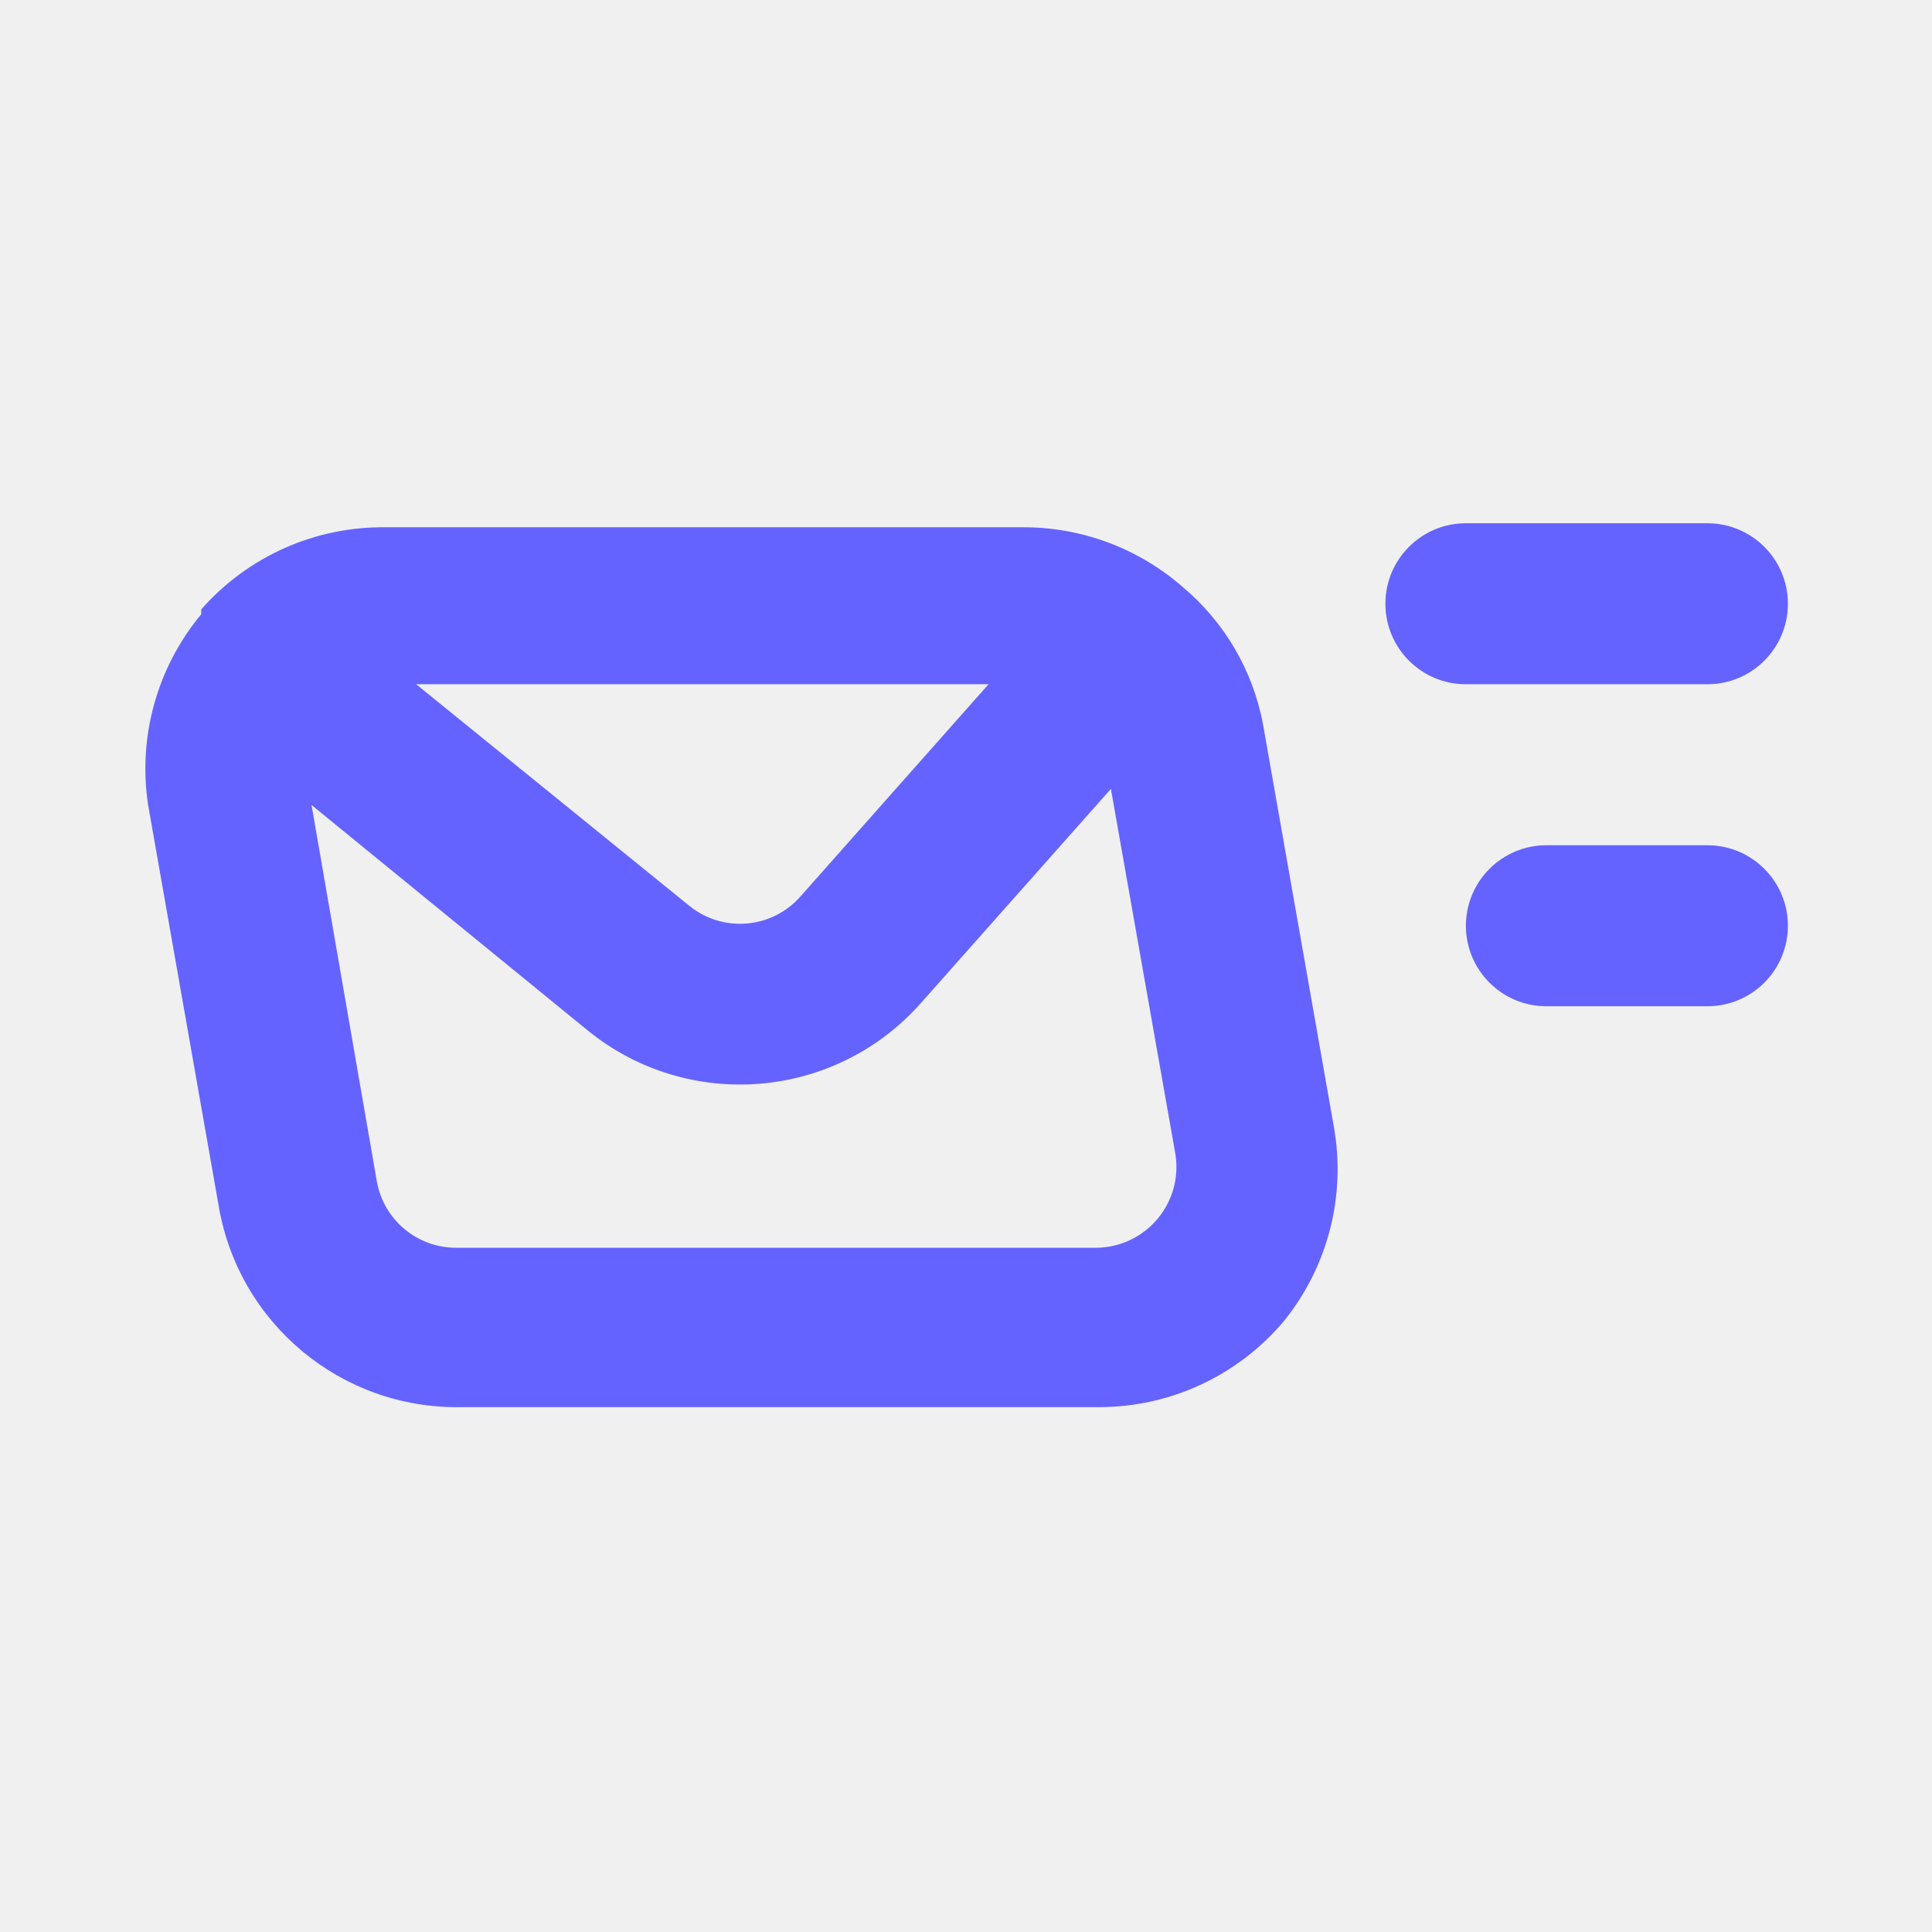
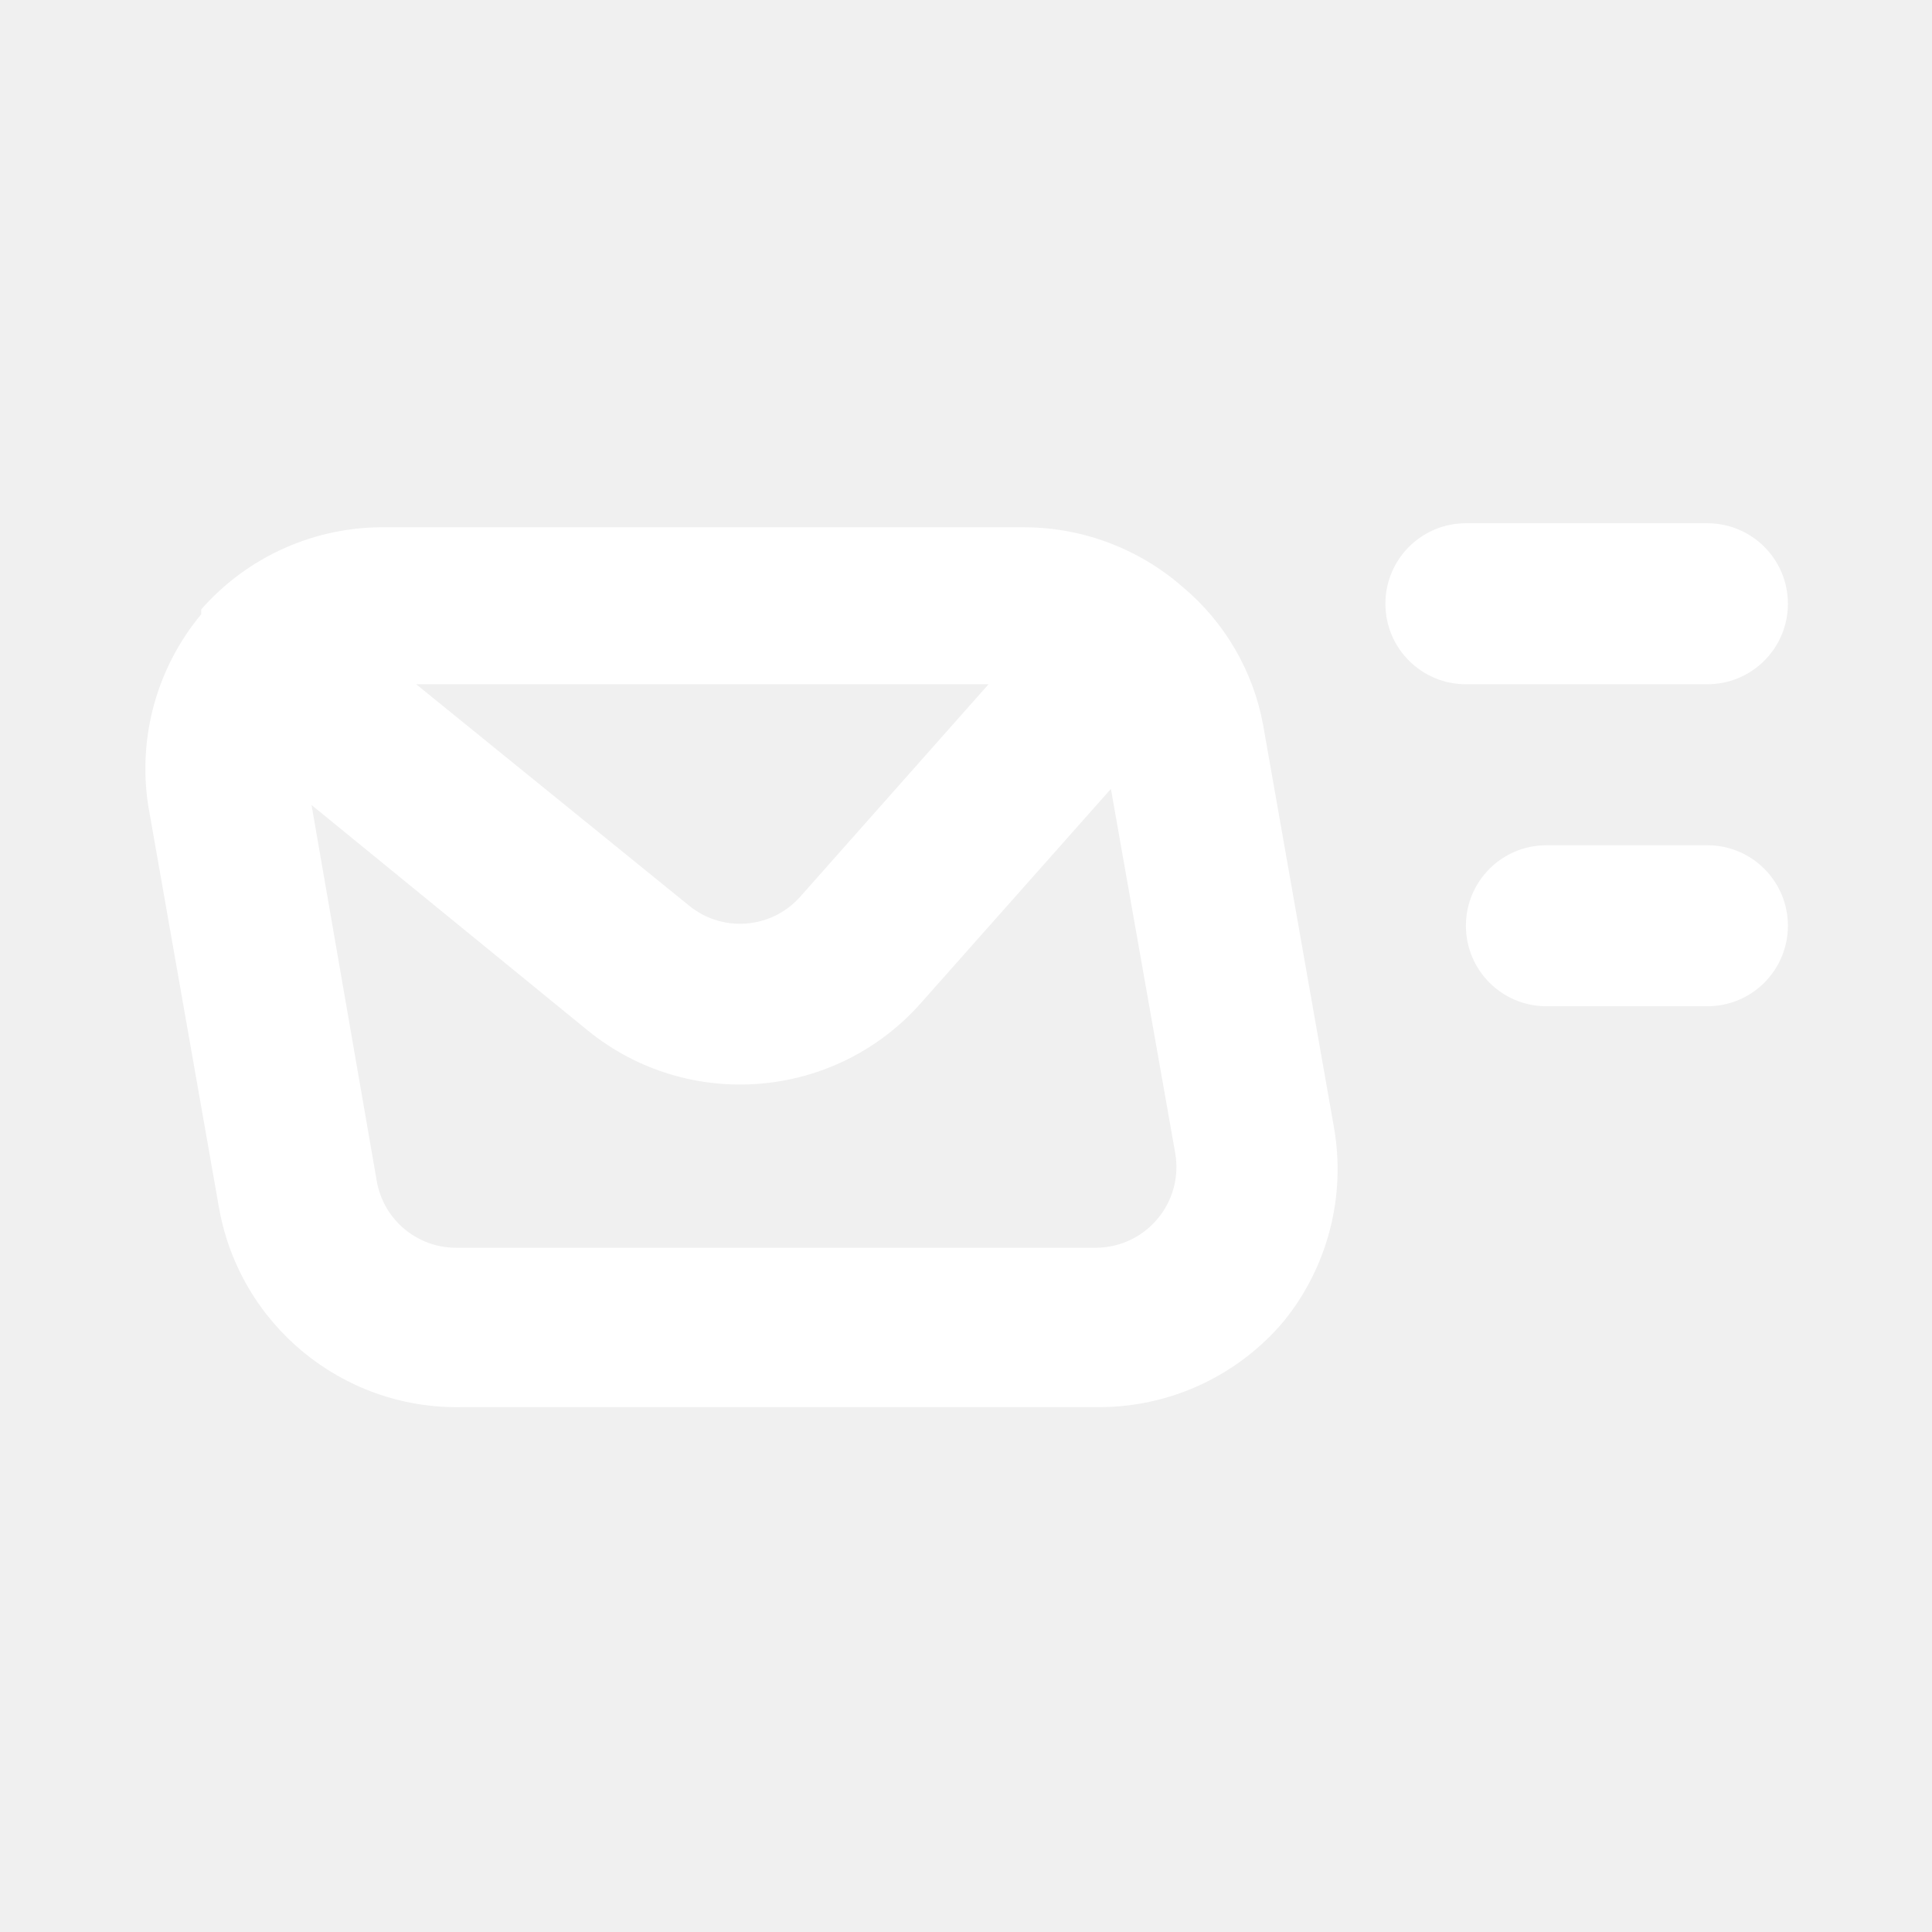
<svg xmlns="http://www.w3.org/2000/svg" data-name="Layer 1" viewBox="0 0 24 24">
-   <path d="M15.69,9a2.93,2.93,0,0,0-1-1.71v0h0a3,3,0,0,0-2-.74H4.8A3,3,0,0,0,2.5,7.57h0l0,0,0,.06A3,3,0,0,0,1.84,10l.88,5a3,3,0,0,0,3,2.48h7.94a3,3,0,0,0,2.29-1.07A3,3,0,0,0,16.57,14ZM12.28,8.5,9.94,11.14a1,1,0,0,1-1.38.11L5.17,8.5Zm2.1,6.64a1,1,0,0,1-.76.36H5.68a1,1,0,0,1-1-.83L3.87,10,7.3,12.8a3,3,0,0,0,4.14-.34L13.8,9.8l.8,4.53A1,1,0,0,1,14.38,15.14Zm6.83-4.64h-2a1,1,0,0,0,0,2h2a1,1,0,0,0,0-2Zm0-2a1,1,0,0,0,0-2h-3a1,1,0,0,0,0,2Z" fill="#6563ff" />
+   <path d="M15.69,9a2.93,2.93,0,0,0-1-1.71v0h0a3,3,0,0,0-2-.74H4.8A3,3,0,0,0,2.5,7.57h0l0,0,0,.06A3,3,0,0,0,1.84,10l.88,5a3,3,0,0,0,3,2.48h7.94a3,3,0,0,0,2.29-1.07A3,3,0,0,0,16.57,14ZM12.28,8.5,9.94,11.14a1,1,0,0,1-1.38.11L5.17,8.5Zm2.1,6.64a1,1,0,0,1-.76.36H5.68a1,1,0,0,1-1-.83L3.87,10,7.3,12.8a3,3,0,0,0,4.14-.34L13.8,9.8l.8,4.53A1,1,0,0,1,14.38,15.14Zm6.83-4.64h-2a1,1,0,0,0,0,2h2a1,1,0,0,0,0-2Zm0-2a1,1,0,0,0,0-2h-3a1,1,0,0,0,0,2Z" fill="#ffffff" />
</svg>
